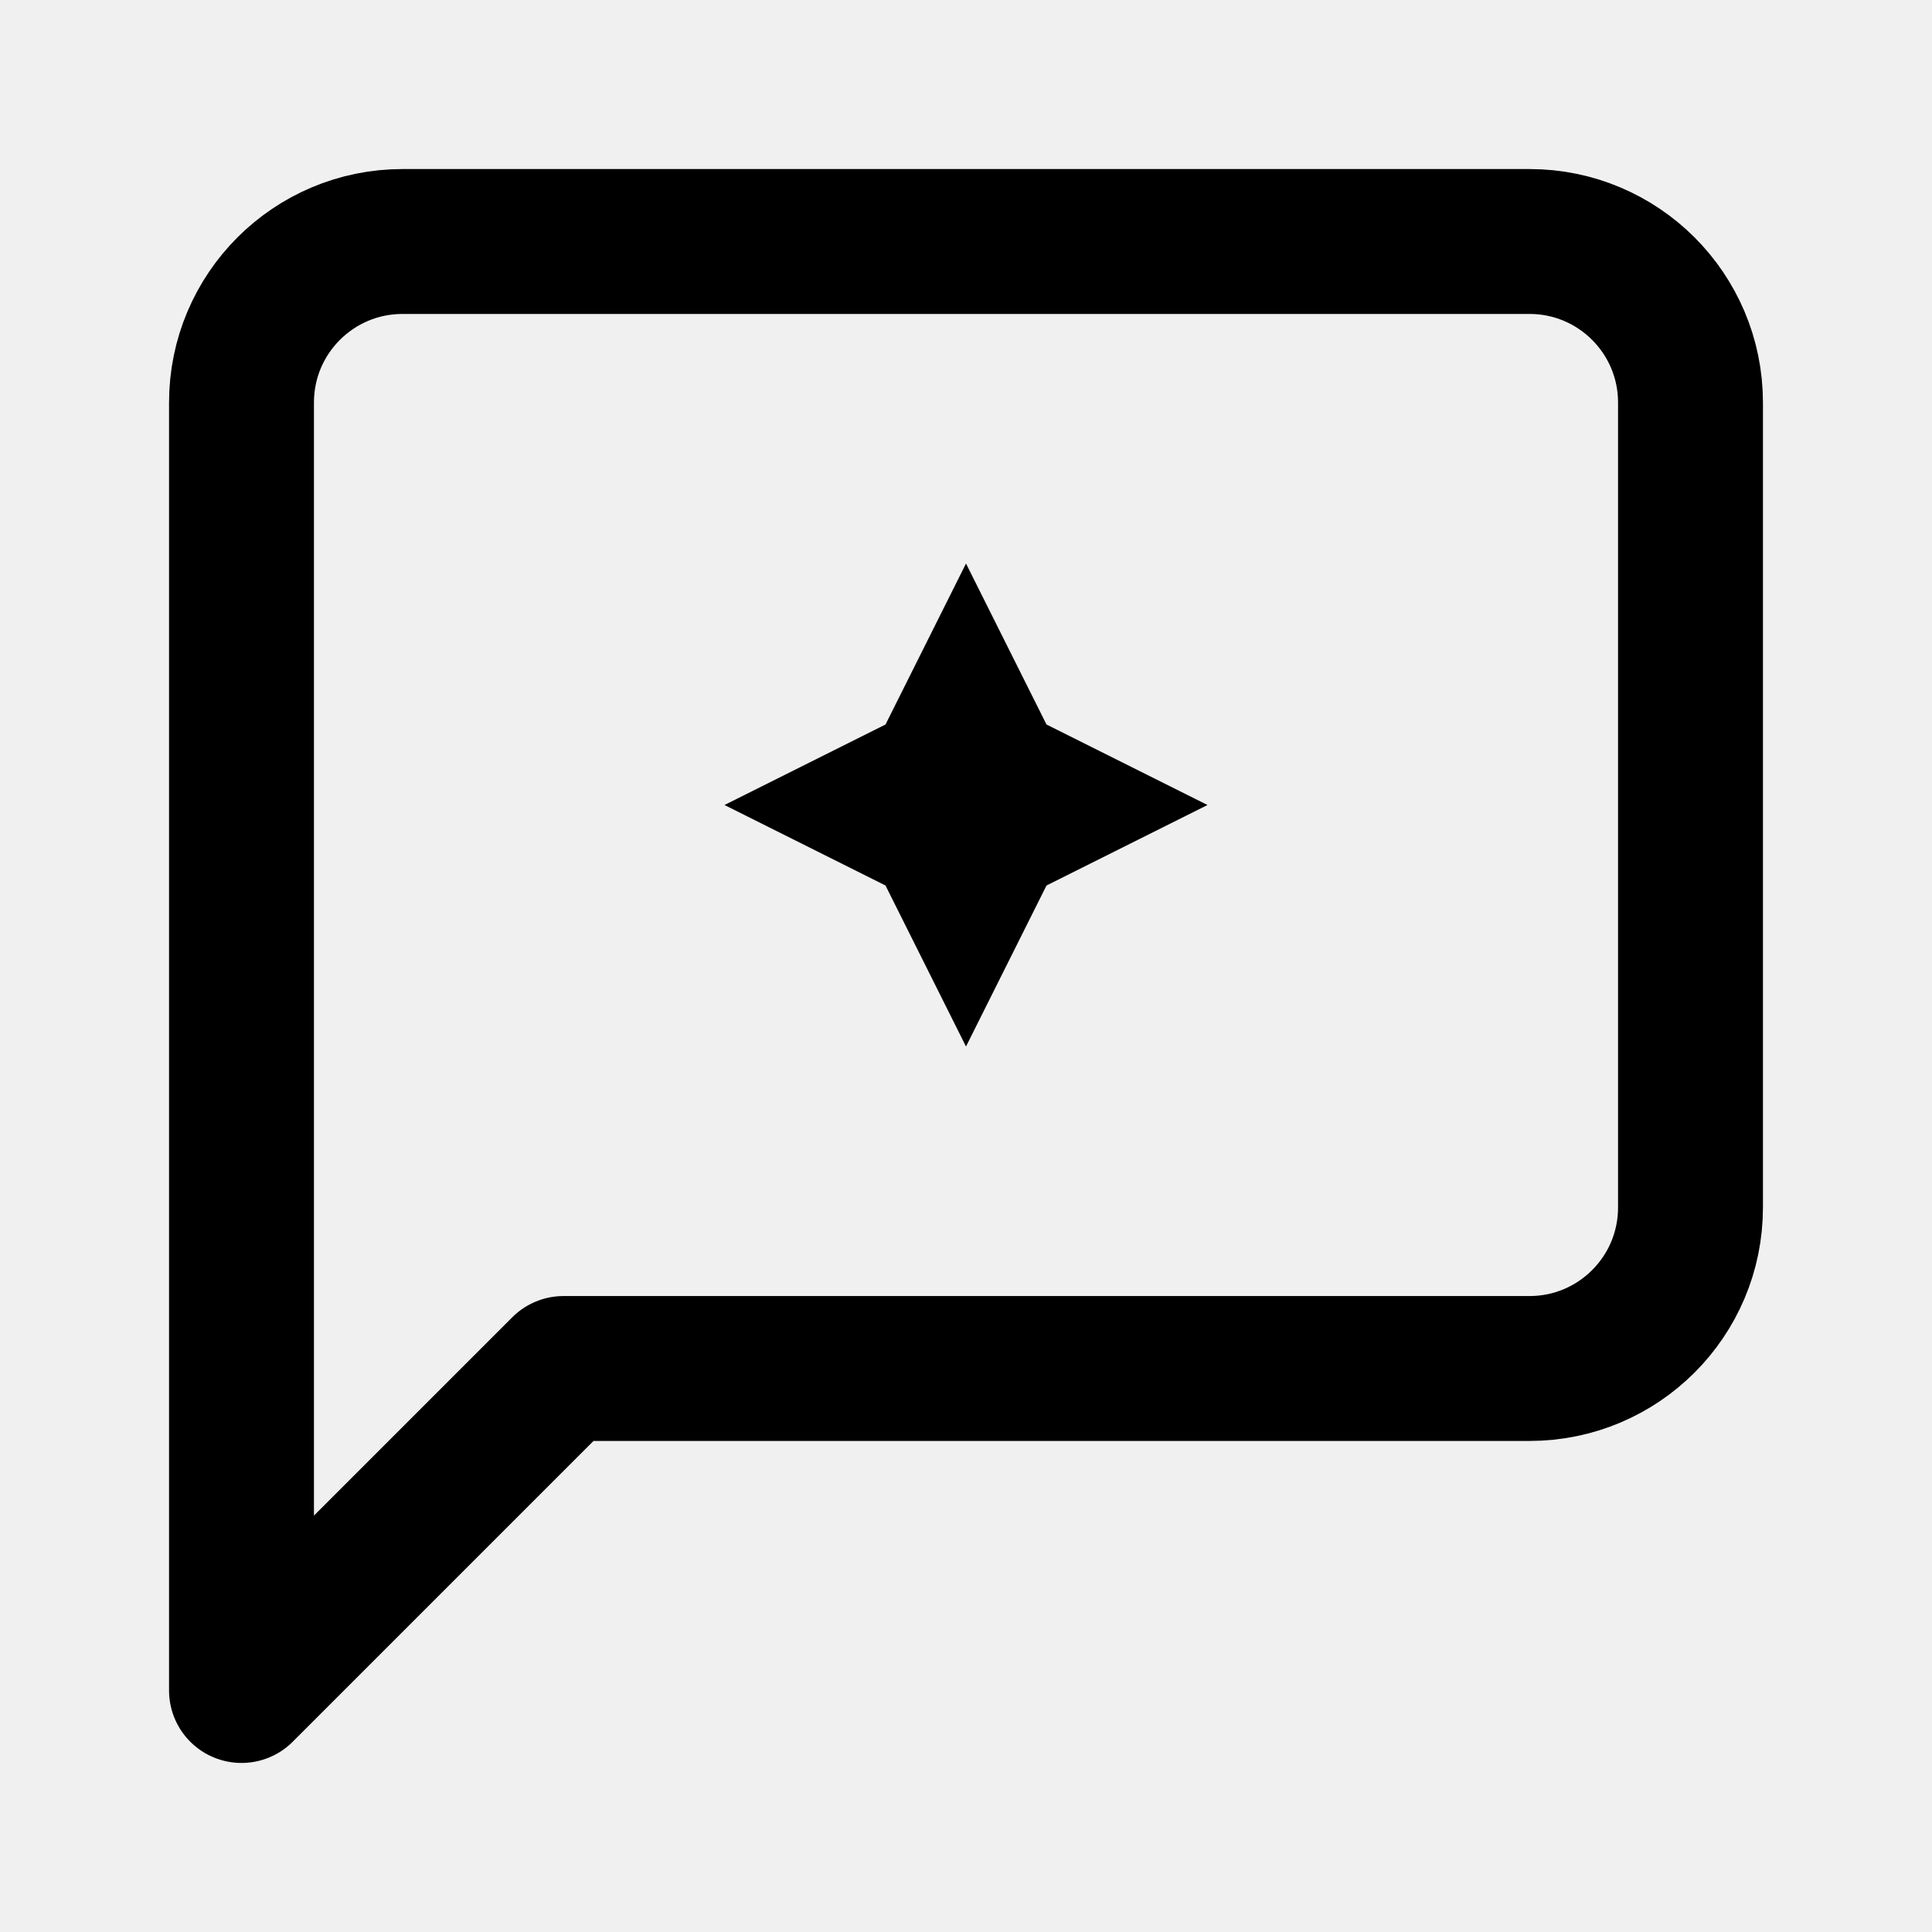
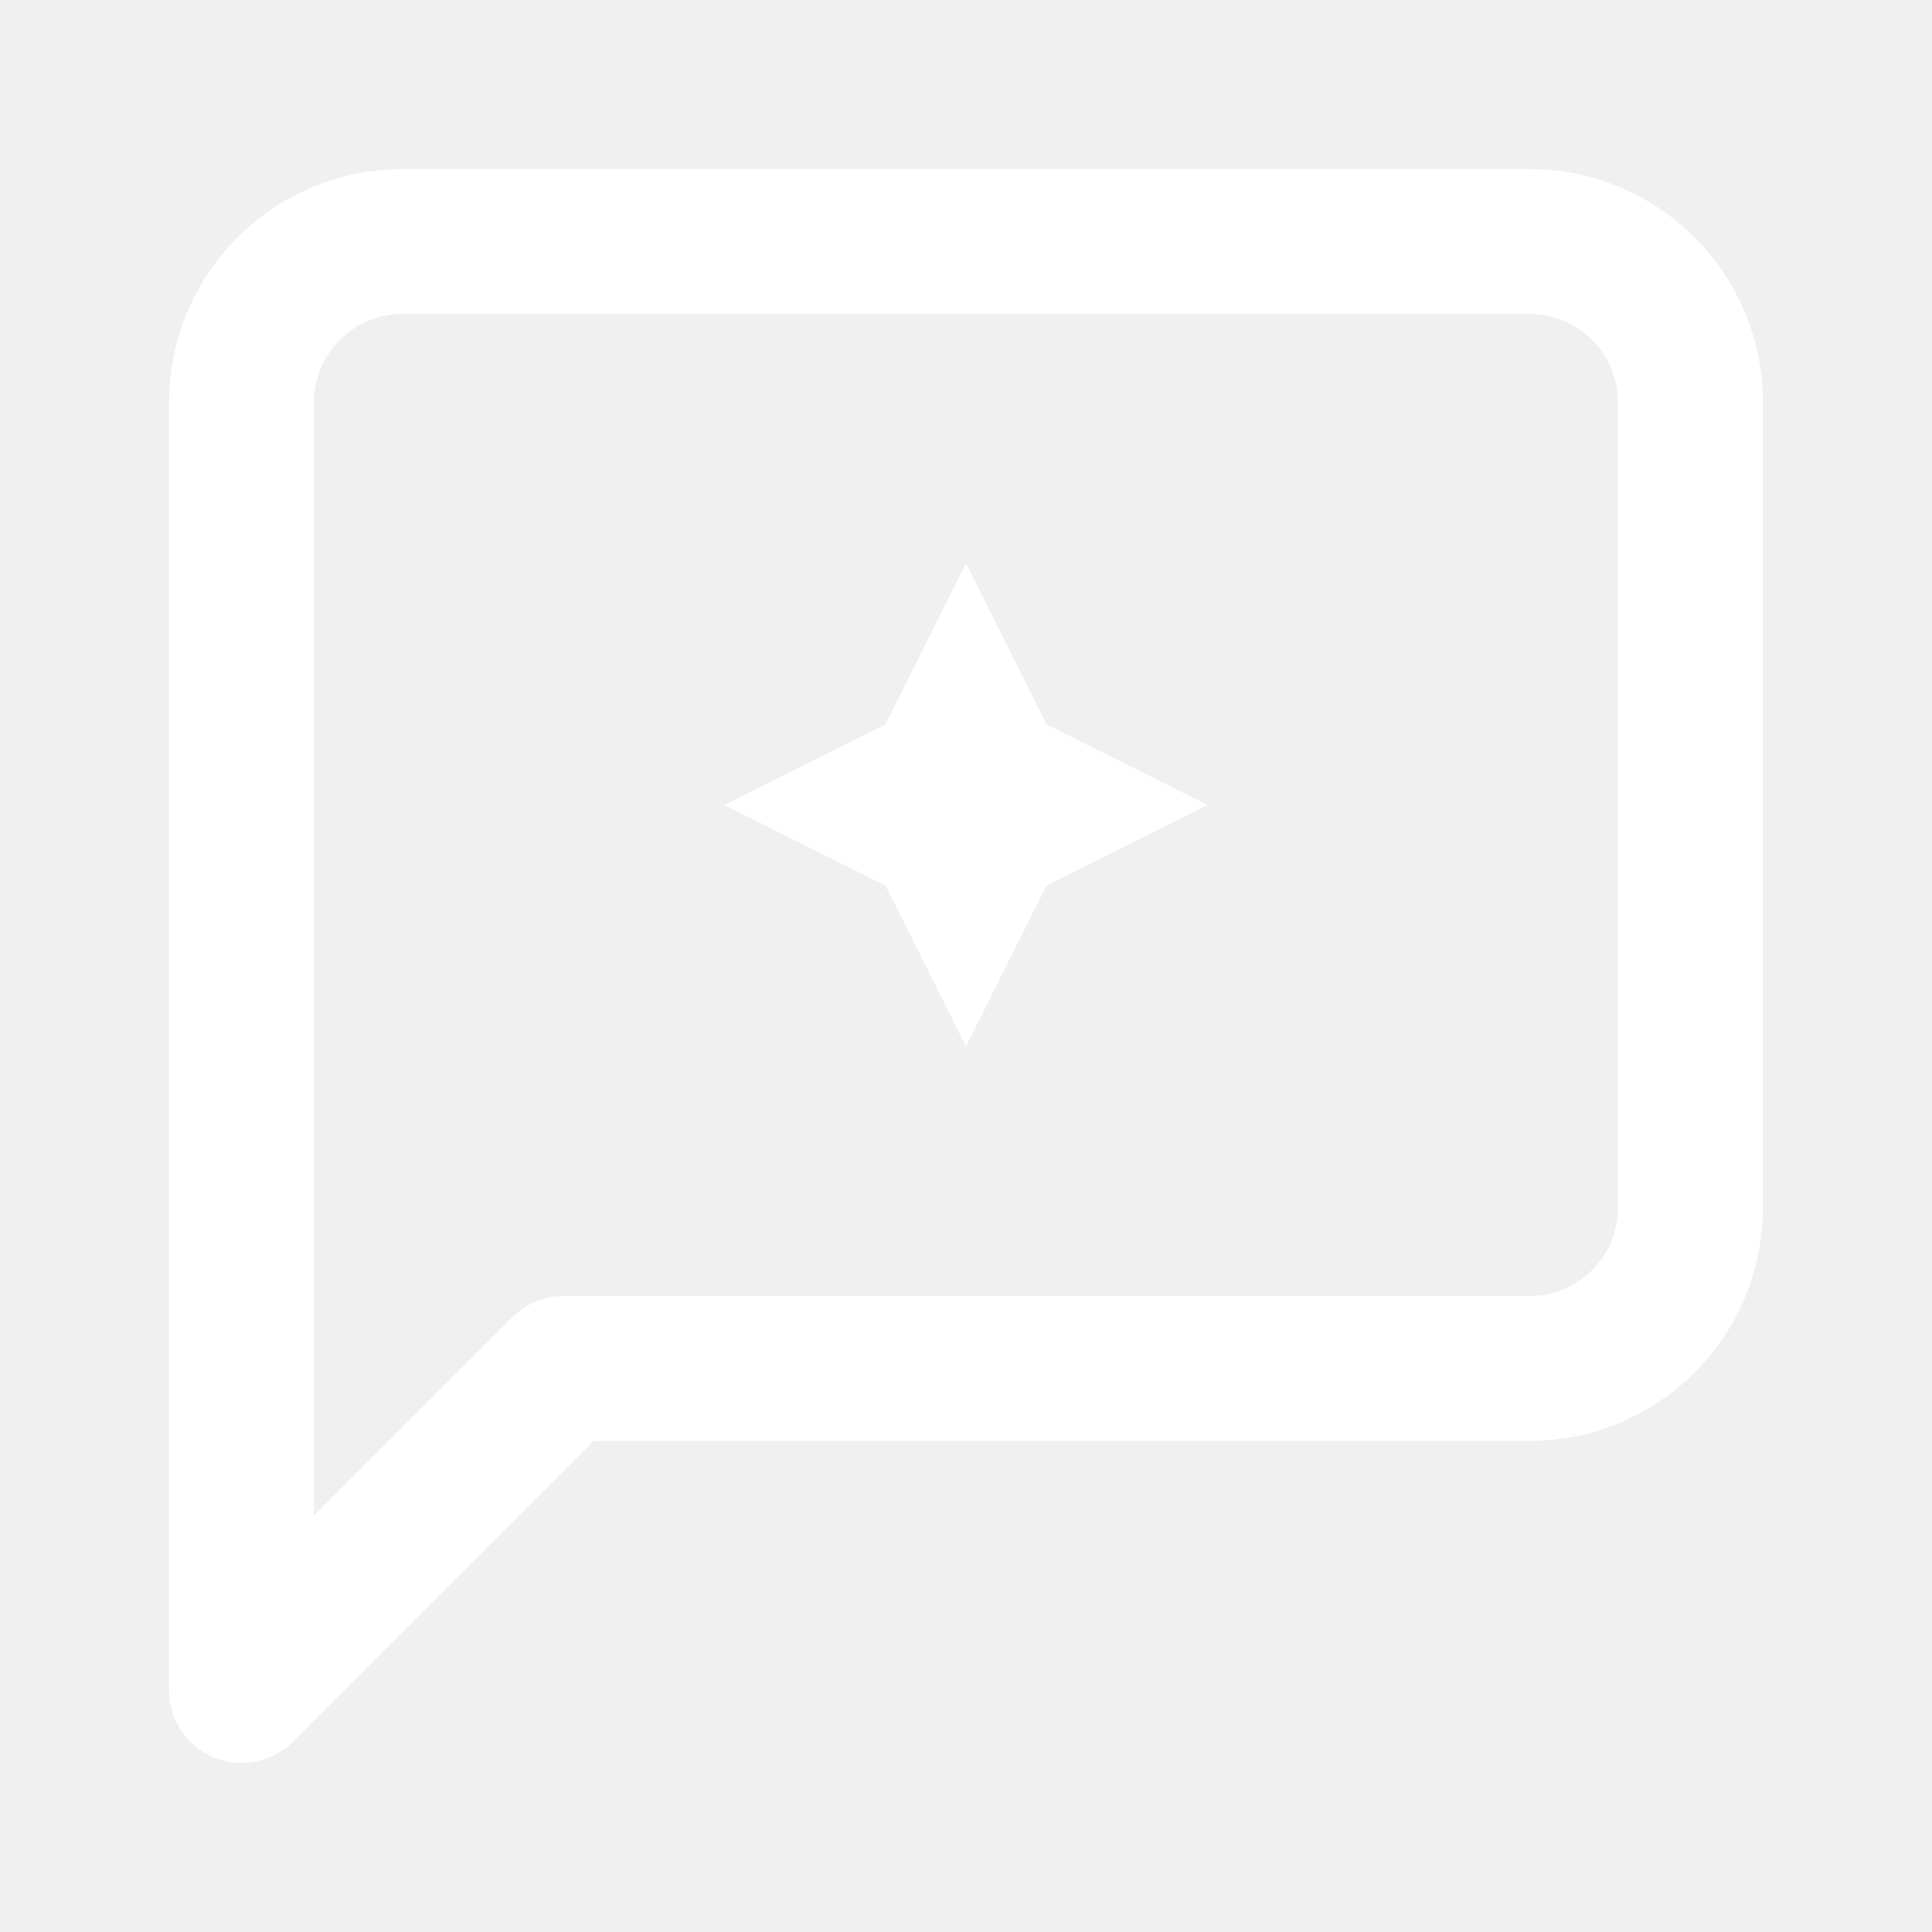
- <svg xmlns="http://www.w3.org/2000/svg" viewBox="0 0 24 24" width="24" height="24" fill="none" stroke="currentColor" stroke-width="1.8" stroke-linecap="round" stroke-linejoin="round">
+ <svg xmlns="http://www.w3.org/2000/svg" viewBox="0 0 24 24" width="24" height="24" fill="none" stroke="#ffffff" stroke-width="1.8" stroke-linecap="round" stroke-linejoin="round">
  <path d="M21 15a2 2 0 0 1-2 2H7l-4 4V5a2 2 0 0 1 2-2h14a2 2 0 0 1 2 2z" />
-   <path d="M12 7l1 2 2 1-2 1-1 2-1-2-2-1 2-1 1-2z" fill="currentColor" stroke="none" />
+   <path d="M12 7l1 2 2 1-2 1-1 2-1-2-2-1 2-1 1-2z" fill="#ffffff" stroke="none" />
</svg>
